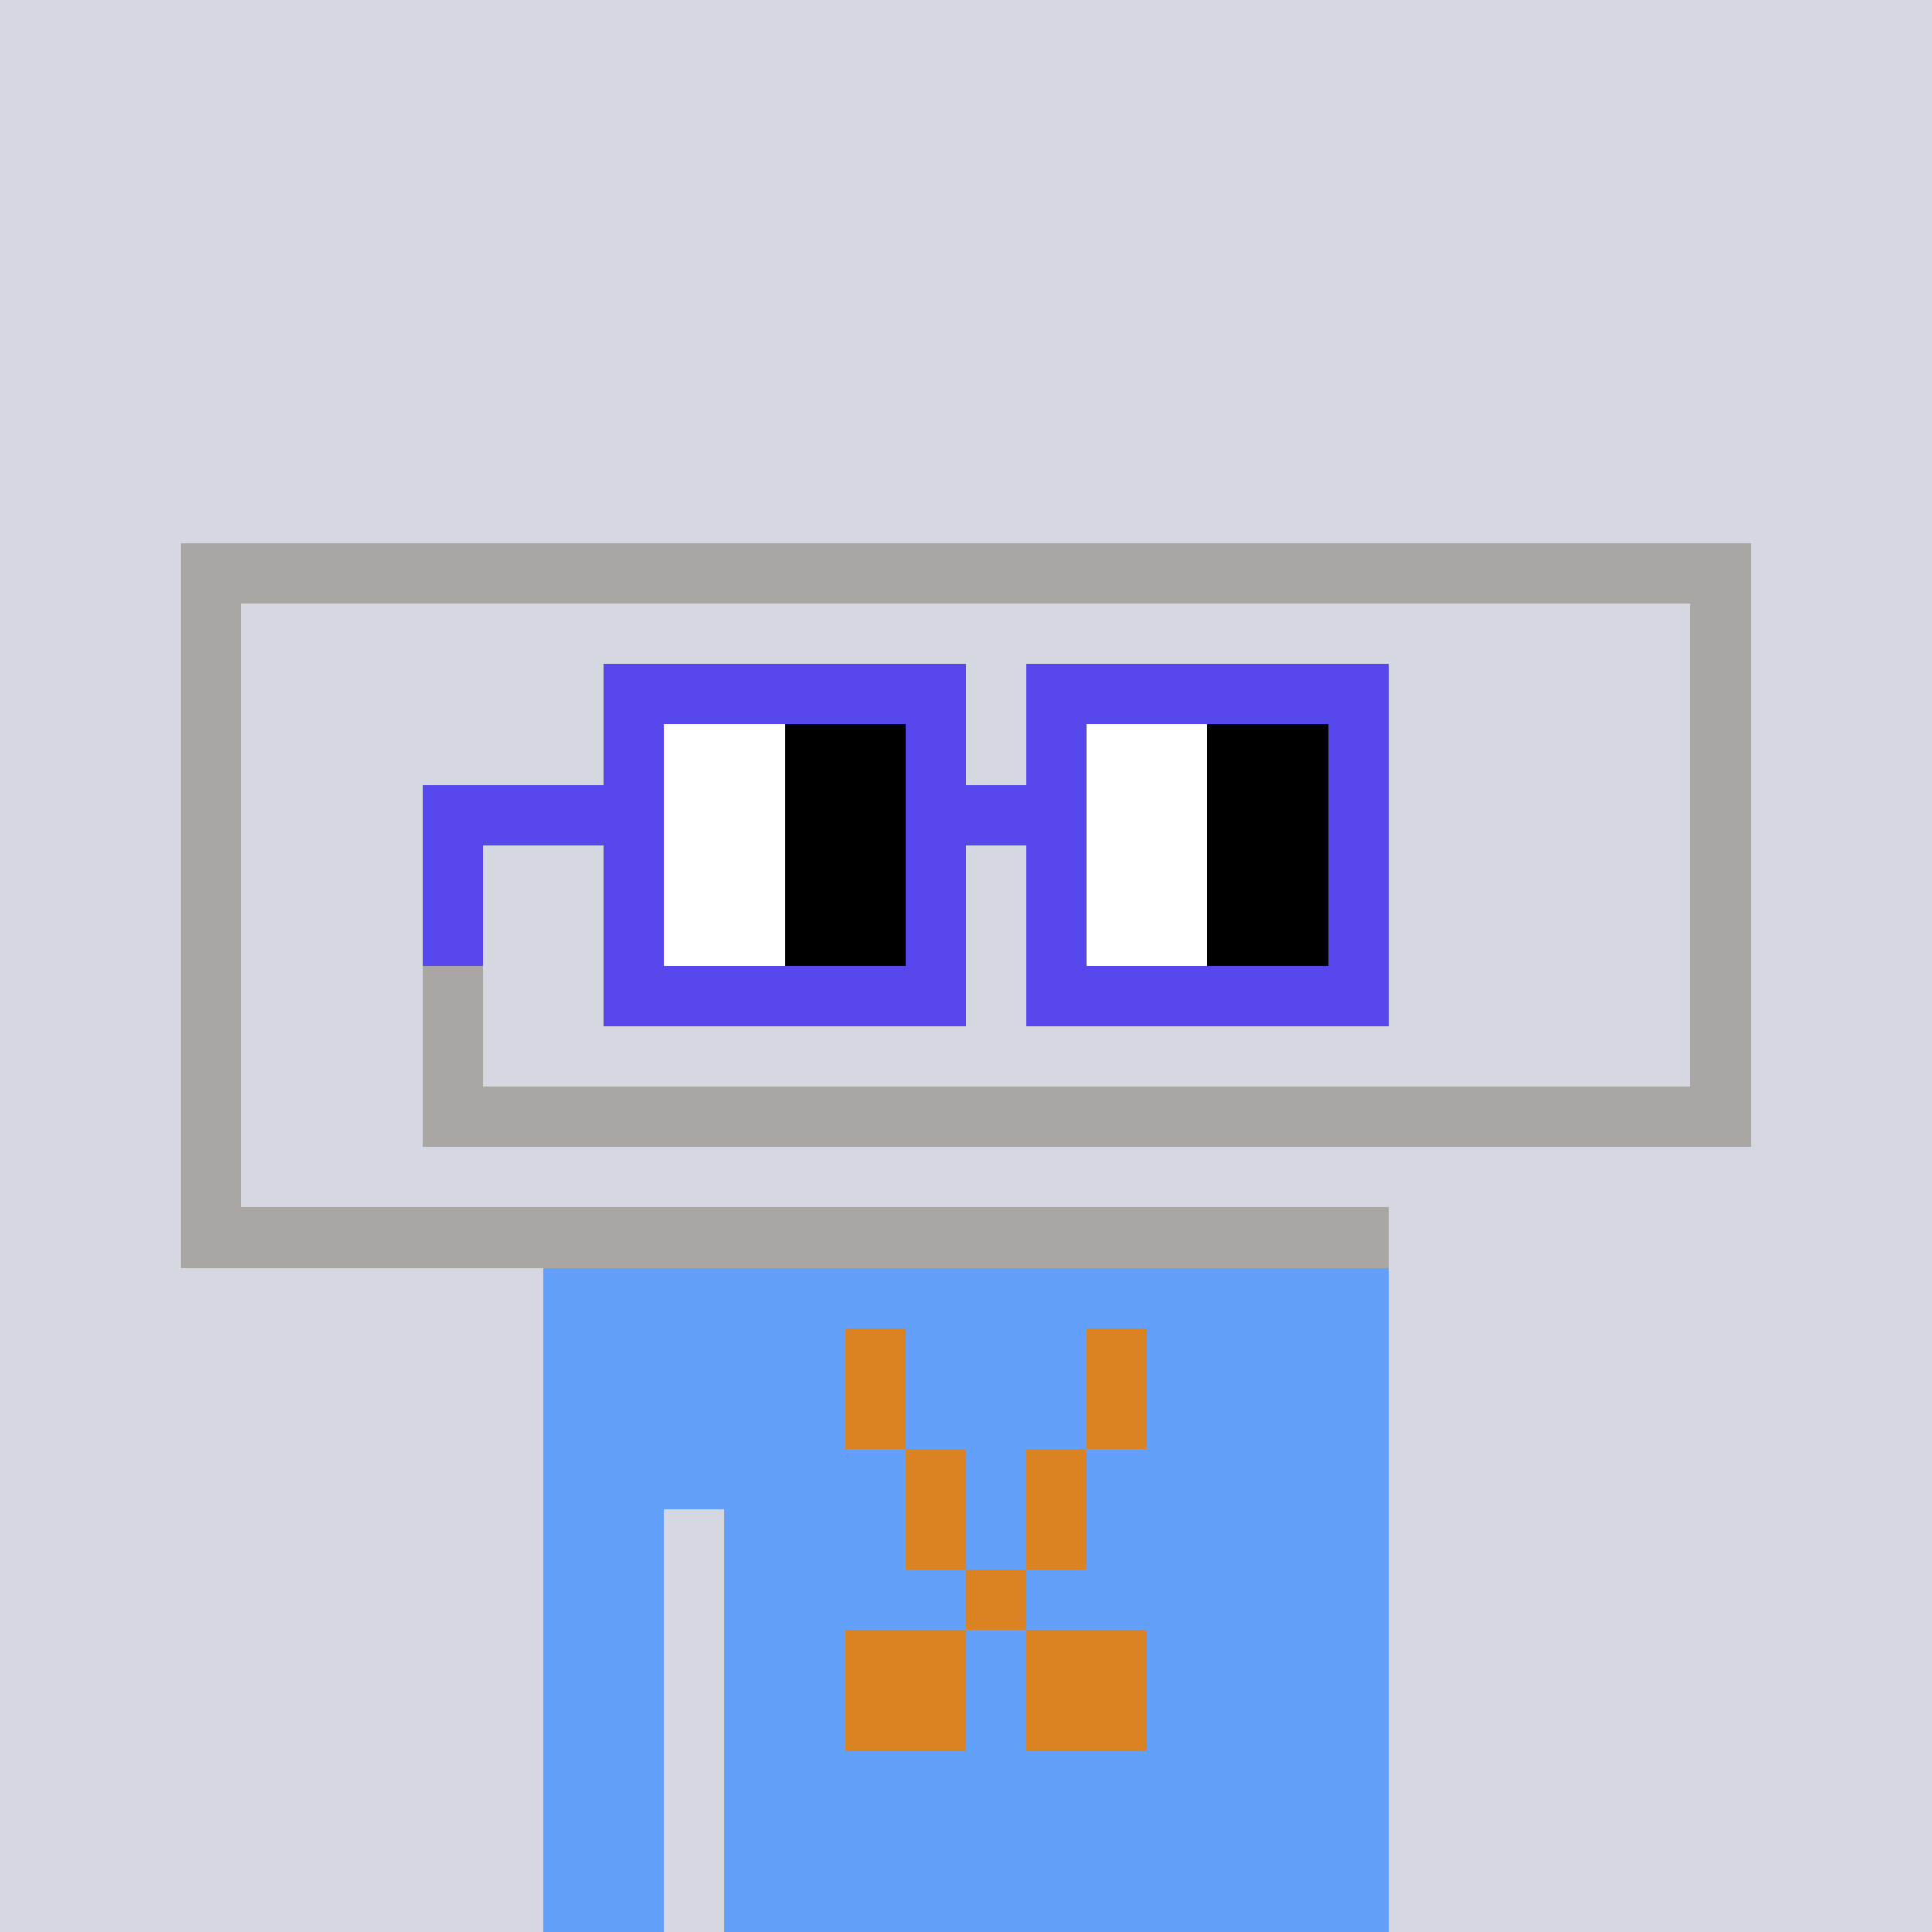
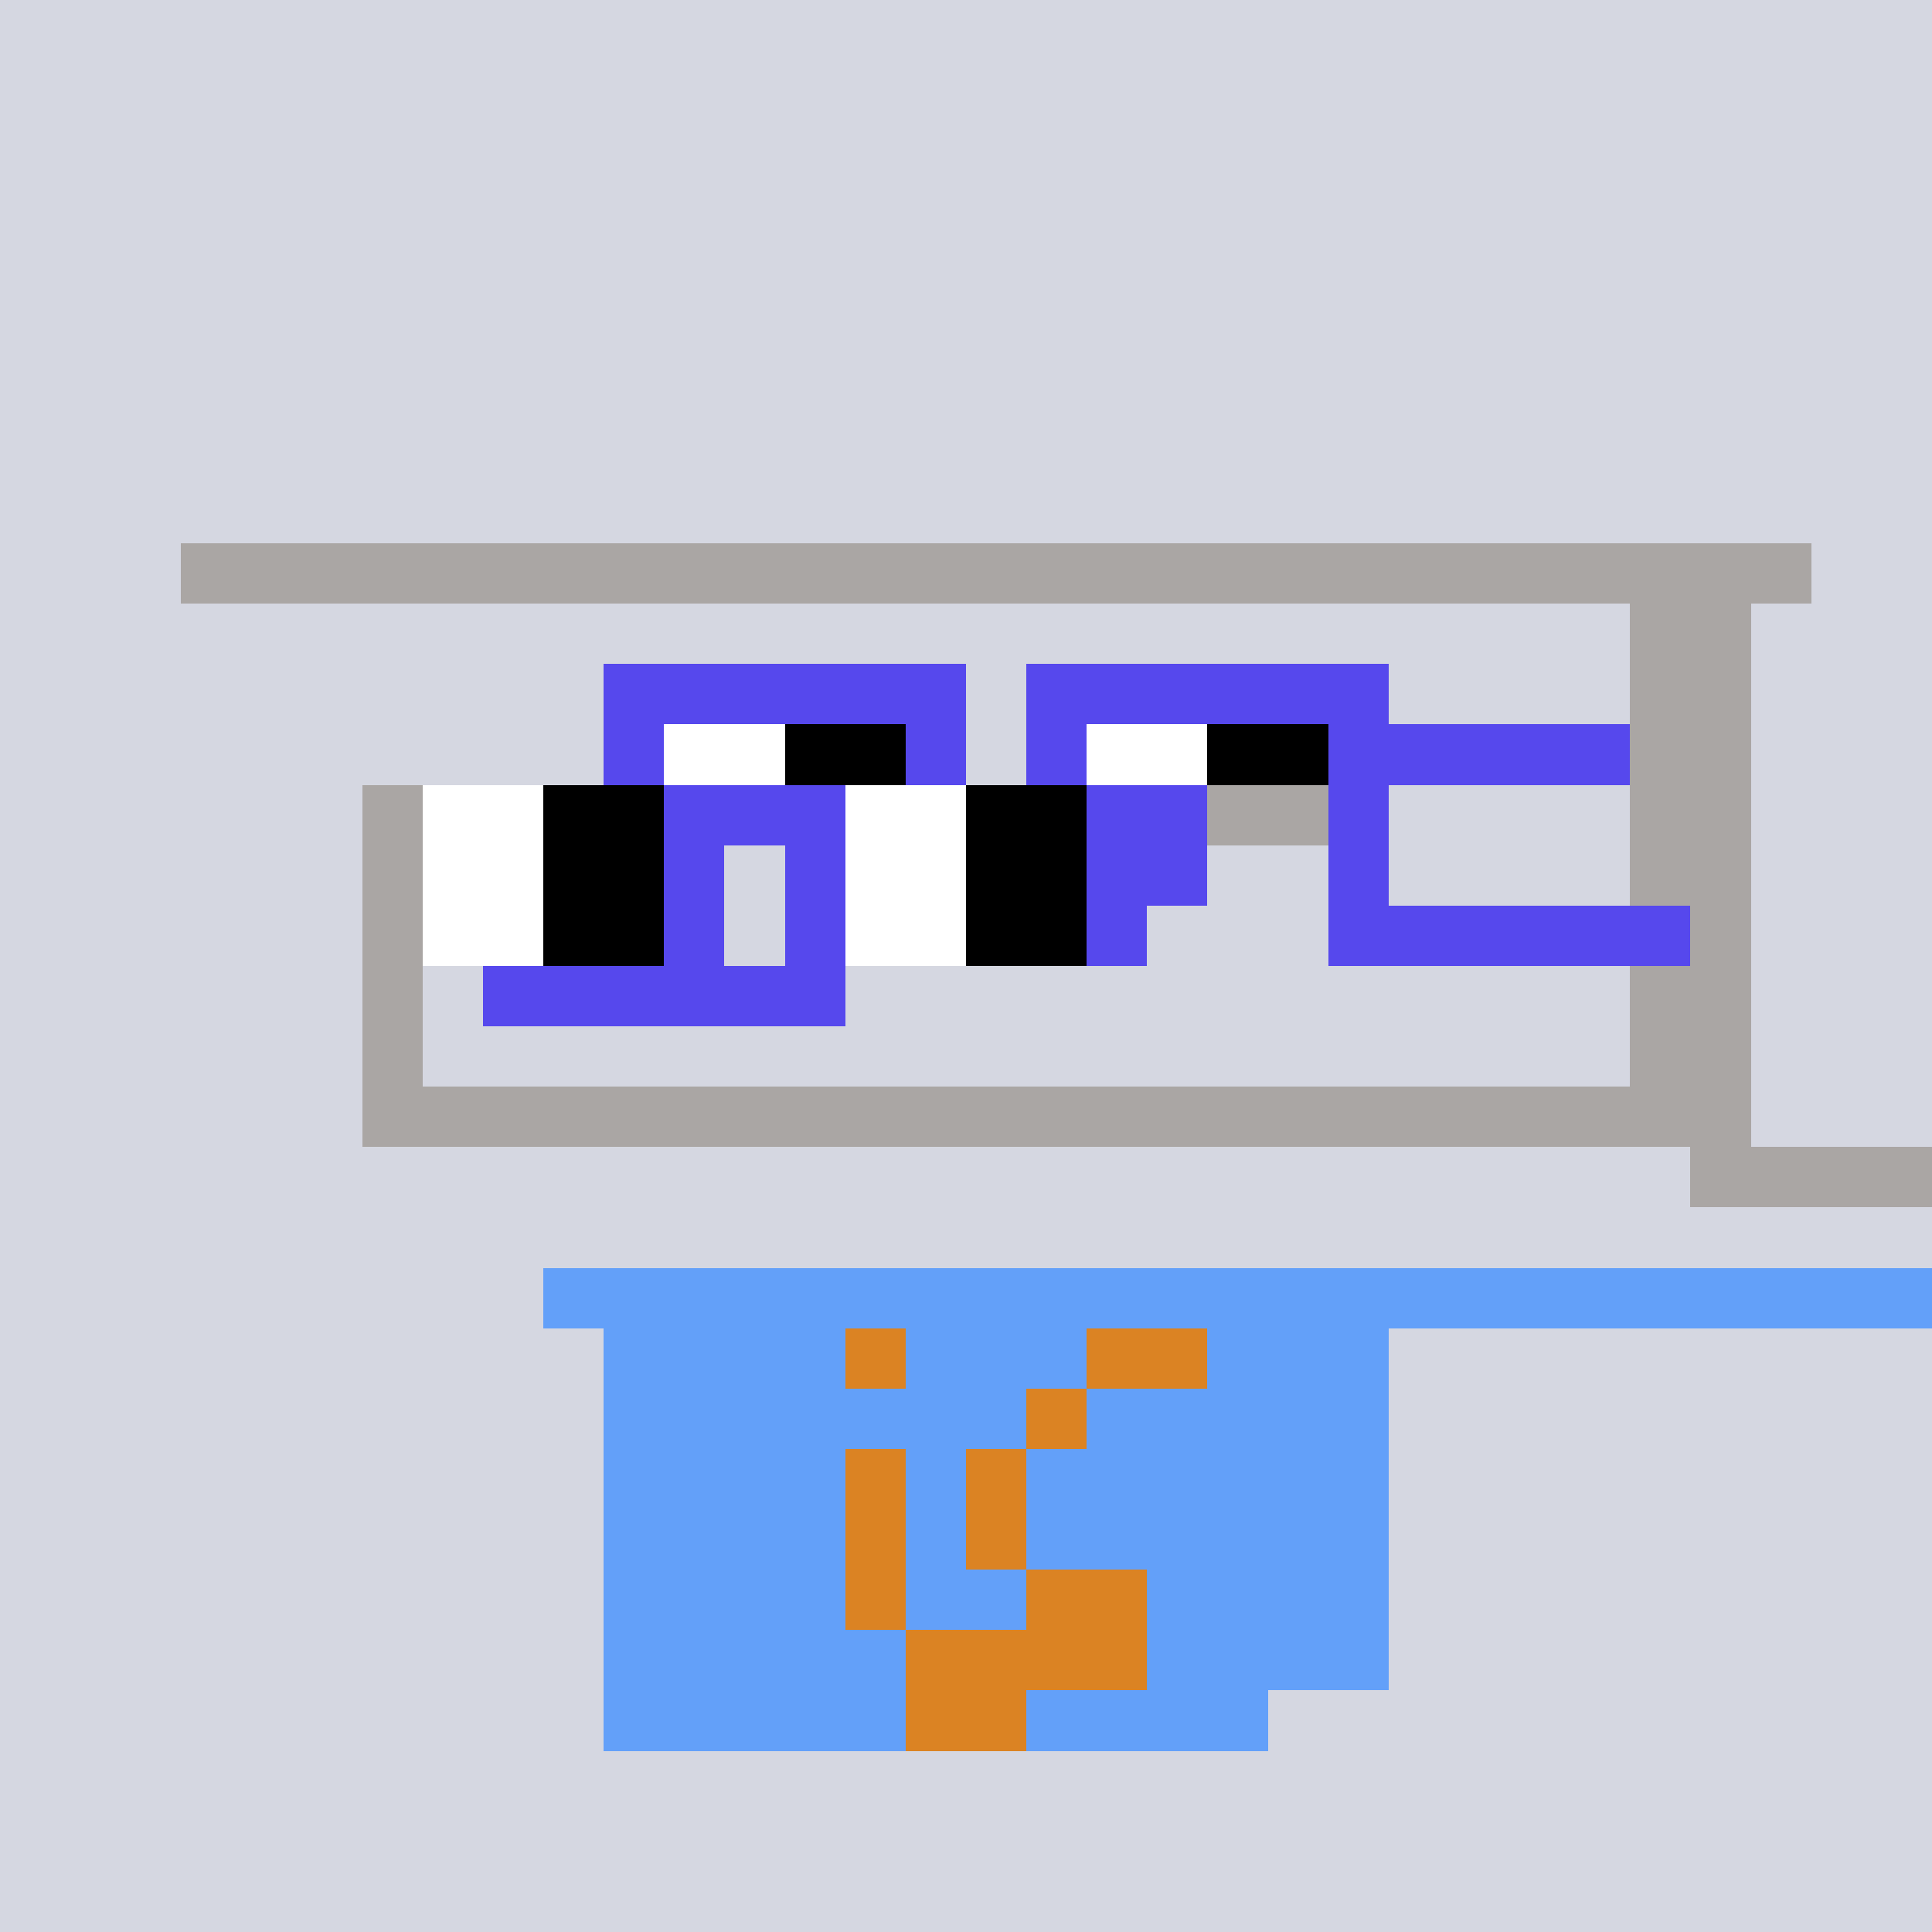
<svg xmlns="http://www.w3.org/2000/svg" width="320" height="320" viewBox="0 0 320 320" shape-rendering="crispEdges" role="img" aria-label="Supreme Clip">
  <rect width="100%" height="100%" fill="#d5d7e1" />
-   <rect width="140" height="10" x="90" y="210" fill="#63a0f9" />
-   <rect width="140" height="10" x="90" y="220" fill="#63a0f9" />
-   <rect width="140" height="10" x="90" y="230" fill="#63a0f9" />
-   <rect width="140" height="10" x="90" y="240" fill="#63a0f9" />
-   <rect width="20" height="10" x="90" y="250" fill="#63a0f9" />
-   <rect width="110" height="10" x="120" y="250" fill="#63a0f9" />
-   <rect width="20" height="10" x="90" y="260" fill="#63a0f9" />
-   <rect width="110" height="10" x="120" y="260" fill="#63a0f9" />
-   <rect width="20" height="10" x="90" y="270" fill="#63a0f9" />
-   <rect width="110" height="10" x="120" y="270" fill="#63a0f9" />
-   <rect width="20" height="10" x="90" y="280" fill="#63a0f9" />
-   <rect width="110" height="10" x="120" y="280" fill="#63a0f9" />
-   <rect width="20" height="10" x="90" y="290" fill="#63a0f9" />
-   <rect width="110" height="10" x="120" y="290" fill="#63a0f9" />
-   <rect width="20" height="10" x="90" y="300" fill="#63a0f9" />
-   <rect width="110" height="10" x="120" y="300" fill="#63a0f9" />
-   <rect width="20" height="10" x="90" y="310" fill="#63a0f9" />
-   <rect width="110" height="10" x="120" y="310" fill="#63a0f9" />
+   <rect width="580" height="10" x="90" y="210" fill="#63a0f9" />
+   <rect width="130" height="10" x="100" y="220" fill="#63a0f9" />
+   <rect width="130" height="10" x="100" y="230" fill="#63a0f9" />
+   <rect width="130" height="10" x="100" y="240" fill="#63a0f9" />
+   <rect width="130" height="10" x="100" y="250" fill="#63a0f9" />
+   <rect width="130" height="10" x="100" y="260" fill="#63a0f9" />
+   <rect width="130" height="10" x="100" y="270" fill="#63a0f9" />
+   <rect width="110" height="10" x="100" y="280" fill="#63a0f9" />
  <rect width="10" height="10" x="140" y="220" fill="#db8323" />
-   <rect width="10" height="10" x="180" y="220" fill="#db8323" />
-   <rect width="10" height="10" x="140" y="230" fill="#db8323" />
-   <rect width="10" height="10" x="180" y="230" fill="#db8323" />
-   <rect width="10" height="10" x="150" y="240" fill="#db8323" />
-   <rect width="10" height="10" x="170" y="240" fill="#db8323" />
-   <rect width="10" height="10" x="150" y="250" fill="#db8323" />
-   <rect width="10" height="10" x="170" y="250" fill="#db8323" />
-   <rect width="10" height="10" x="160" y="260" fill="#db8323" />
-   <rect width="20" height="10" x="140" y="270" fill="#db8323" />
-   <rect width="20" height="10" x="170" y="270" fill="#db8323" />
-   <rect width="20" height="10" x="140" y="280" fill="#db8323" />
-   <rect width="20" height="10" x="170" y="280" fill="#db8323" />
-   <rect width="260" height="10" x="30" y="90" fill="#aaa6a4" />
-   <rect width="10" height="10" x="30" y="100" fill="#aaa6a4" />
-   <rect width="10" height="10" x="280" y="100" fill="#aaa6a4" />
-   <rect width="10" height="10" x="30" y="110" fill="#aaa6a4" />
-   <rect width="10" height="10" x="280" y="110" fill="#aaa6a4" />
-   <rect width="10" height="10" x="30" y="120" fill="#aaa6a4" />
-   <rect width="10" height="10" x="280" y="120" fill="#aaa6a4" />
-   <rect width="10" height="10" x="30" y="130" fill="#aaa6a4" />
-   <rect width="160" height="10" x="70" y="130" fill="#aaa6a4" />
-   <rect width="10" height="10" x="280" y="130" fill="#aaa6a4" />
-   <rect width="10" height="10" x="30" y="140" fill="#aaa6a4" />
-   <rect width="10" height="10" x="70" y="140" fill="#aaa6a4" />
-   <rect width="10" height="10" x="280" y="140" fill="#aaa6a4" />
-   <rect width="10" height="10" x="30" y="150" fill="#aaa6a4" />
-   <rect width="10" height="10" x="70" y="150" fill="#aaa6a4" />
-   <rect width="10" height="10" x="280" y="150" fill="#aaa6a4" />
-   <rect width="10" height="10" x="30" y="160" fill="#aaa6a4" />
-   <rect width="10" height="10" x="70" y="160" fill="#aaa6a4" />
-   <rect width="10" height="10" x="280" y="160" fill="#aaa6a4" />
-   <rect width="10" height="10" x="30" y="170" fill="#aaa6a4" />
-   <rect width="10" height="10" x="70" y="170" fill="#aaa6a4" />
-   <rect width="10" height="10" x="280" y="170" fill="#aaa6a4" />
-   <rect width="10" height="10" x="30" y="180" fill="#aaa6a4" />
-   <rect width="220" height="10" x="70" y="180" fill="#aaa6a4" />
-   <rect width="10" height="10" x="30" y="190" fill="#aaa6a4" />
-   <rect width="200" height="10" x="30" y="200" fill="#aaa6a4" />
+   <rect width="20" height="10" x="180" y="220" fill="#db8323" />
+   <rect width="10" height="10" x="170" y="230" fill="#db8323" />
+   <rect width="10" height="10" x="140" y="240" fill="#db8323" />
+   <rect width="10" height="10" x="160" y="240" fill="#db8323" />
+   <rect width="10" height="10" x="140" y="250" fill="#db8323" />
+   <rect width="10" height="10" x="160" y="250" fill="#db8323" />
+   <rect width="10" height="10" x="140" y="260" fill="#db8323" />
+   <rect width="20" height="10" x="170" y="260" fill="#db8323" />
+   <rect width="40" height="10" x="150" y="270" fill="#db8323" />
+   <rect width="20" height="10" x="150" y="280" fill="#db8323" />
+   <rect width="270" height="10" x="30" y="90" fill="#aaa6a4" />
+   <rect width="20" height="10" x="270" y="100" fill="#aaa6a4" />
+   <rect width="20" height="10" x="270" y="110" fill="#aaa6a4" />
+   <rect width="20" height="10" x="270" y="120" fill="#aaa6a4" />
+   <rect width="160" height="10" x="60" y="130" fill="#aaa6a4" />
+   <rect width="20" height="10" x="270" y="130" fill="#aaa6a4" />
+   <rect width="10" height="10" x="60" y="140" fill="#aaa6a4" />
+   <rect width="20" height="10" x="270" y="140" fill="#aaa6a4" />
+   <rect width="10" height="10" x="60" y="150" fill="#aaa6a4" />
+   <rect width="20" height="10" x="270" y="150" fill="#aaa6a4" />
+   <rect width="10" height="10" x="60" y="160" fill="#aaa6a4" />
+   <rect width="20" height="10" x="270" y="160" fill="#aaa6a4" />
+   <rect width="10" height="10" x="60" y="170" fill="#aaa6a4" />
+   <rect width="20" height="10" x="270" y="170" fill="#aaa6a4" />
+   <rect width="230" height="10" x="60" y="180" fill="#aaa6a4" />
+   <rect width="200" height="10" x="280" y="190" fill="#aaa6a4" />
  <rect width="60" height="10" x="100" y="110" fill="#5648ed" />
  <rect width="60" height="10" x="170" y="110" fill="#5648ed" />
  <rect width="10" height="10" x="100" y="120" fill="#5648ed" />
  <rect width="20" height="10" x="110" y="120" fill="#ffffff" />
  <rect width="20" height="10" x="130" y="120" fill="#000000" />
  <rect width="10" height="10" x="150" y="120" fill="#5648ed" />
  <rect width="10" height="10" x="170" y="120" fill="#5648ed" />
  <rect width="20" height="10" x="180" y="120" fill="#ffffff" />
  <rect width="20" height="10" x="200" y="120" fill="#000000" />
-   <rect width="10" height="10" x="220" y="120" fill="#5648ed" />
-   <rect width="40" height="10" x="70" y="130" fill="#5648ed" />
-   <rect width="20" height="10" x="110" y="130" fill="#ffffff" />
-   <rect width="20" height="10" x="130" y="130" fill="#000000" />
-   <rect width="30" height="10" x="150" y="130" fill="#5648ed" />
-   <rect width="20" height="10" x="180" y="130" fill="#ffffff" />
-   <rect width="20" height="10" x="200" y="130" fill="#000000" />
+   <rect width="50" height="10" x="220" y="120" fill="#5648ed" />
+   <rect width="20" height="10" x="70" y="130" fill="#ffffff" />
+   <rect width="20" height="10" x="90" y="130" fill="#000000" />
+   <rect width="30" height="10" x="110" y="130" fill="#5648ed" />
+   <rect width="20" height="10" x="140" y="130" fill="#ffffff" />
+   <rect width="20" height="10" x="160" y="130" fill="#000000" />
+   <rect width="20" height="10" x="180" y="130" fill="#5648ed" />
  <rect width="10" height="10" x="220" y="130" fill="#5648ed" />
-   <rect width="10" height="10" x="70" y="140" fill="#5648ed" />
-   <rect width="10" height="10" x="100" y="140" fill="#5648ed" />
-   <rect width="20" height="10" x="110" y="140" fill="#ffffff" />
-   <rect width="20" height="10" x="130" y="140" fill="#000000" />
-   <rect width="10" height="10" x="150" y="140" fill="#5648ed" />
-   <rect width="10" height="10" x="170" y="140" fill="#5648ed" />
-   <rect width="20" height="10" x="180" y="140" fill="#ffffff" />
-   <rect width="20" height="10" x="200" y="140" fill="#000000" />
+   <rect width="20" height="10" x="70" y="140" fill="#ffffff" />
+   <rect width="20" height="10" x="90" y="140" fill="#000000" />
+   <rect width="10" height="10" x="110" y="140" fill="#5648ed" />
+   <rect width="10" height="10" x="130" y="140" fill="#5648ed" />
+   <rect width="20" height="10" x="140" y="140" fill="#ffffff" />
+   <rect width="20" height="10" x="160" y="140" fill="#000000" />
+   <rect width="20" height="10" x="180" y="140" fill="#5648ed" />
  <rect width="10" height="10" x="220" y="140" fill="#5648ed" />
-   <rect width="10" height="10" x="70" y="150" fill="#5648ed" />
-   <rect width="10" height="10" x="100" y="150" fill="#5648ed" />
-   <rect width="20" height="10" x="110" y="150" fill="#ffffff" />
-   <rect width="20" height="10" x="130" y="150" fill="#000000" />
-   <rect width="10" height="10" x="150" y="150" fill="#5648ed" />
-   <rect width="10" height="10" x="170" y="150" fill="#5648ed" />
-   <rect width="20" height="10" x="180" y="150" fill="#ffffff" />
-   <rect width="20" height="10" x="200" y="150" fill="#000000" />
-   <rect width="10" height="10" x="220" y="150" fill="#5648ed" />
-   <rect width="60" height="10" x="100" y="160" fill="#5648ed" />
-   <rect width="60" height="10" x="170" y="160" fill="#5648ed" />
+   <rect width="20" height="10" x="70" y="150" fill="#ffffff" />
+   <rect width="20" height="10" x="90" y="150" fill="#000000" />
+   <rect width="10" height="10" x="110" y="150" fill="#5648ed" />
+   <rect width="10" height="10" x="130" y="150" fill="#5648ed" />
+   <rect width="20" height="10" x="140" y="150" fill="#ffffff" />
+   <rect width="20" height="10" x="160" y="150" fill="#000000" />
+   <rect width="10" height="10" x="180" y="150" fill="#5648ed" />
+   <rect width="60" height="10" x="220" y="150" fill="#5648ed" />
+   <rect width="60" height="10" x="80" y="160" fill="#5648ed" />
</svg>
